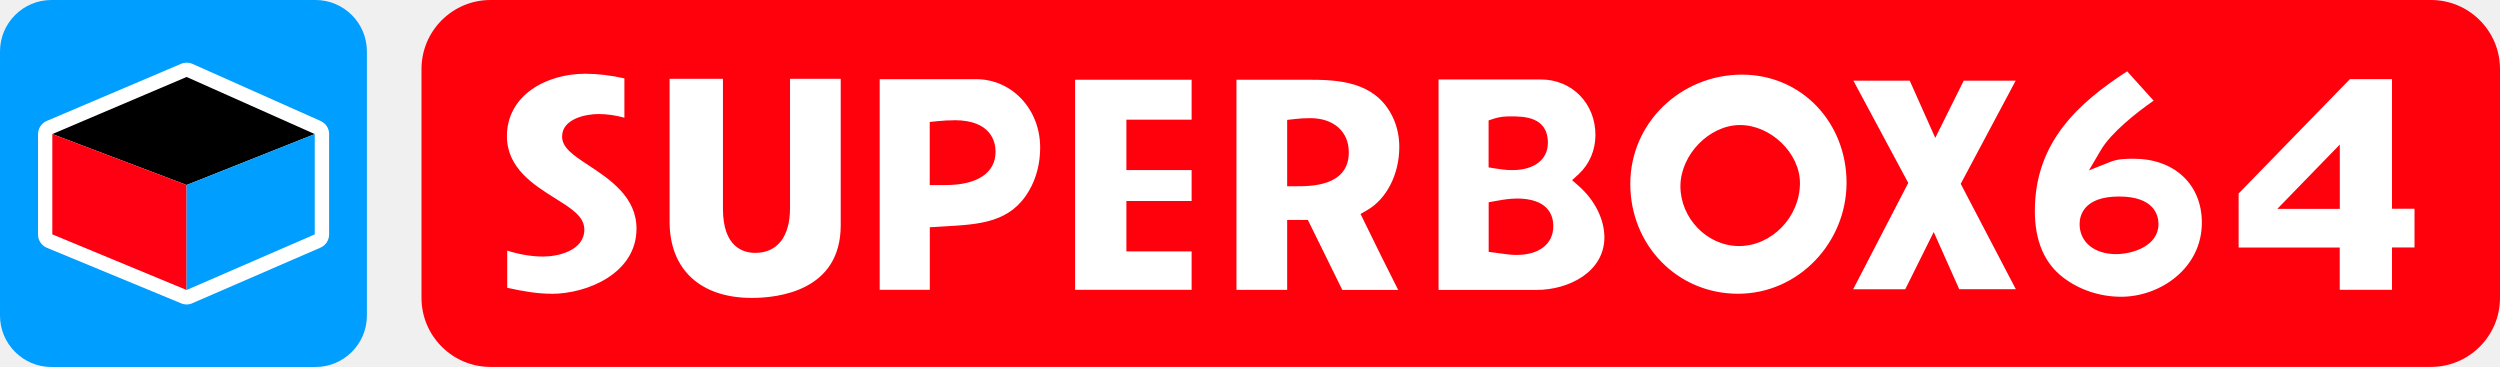
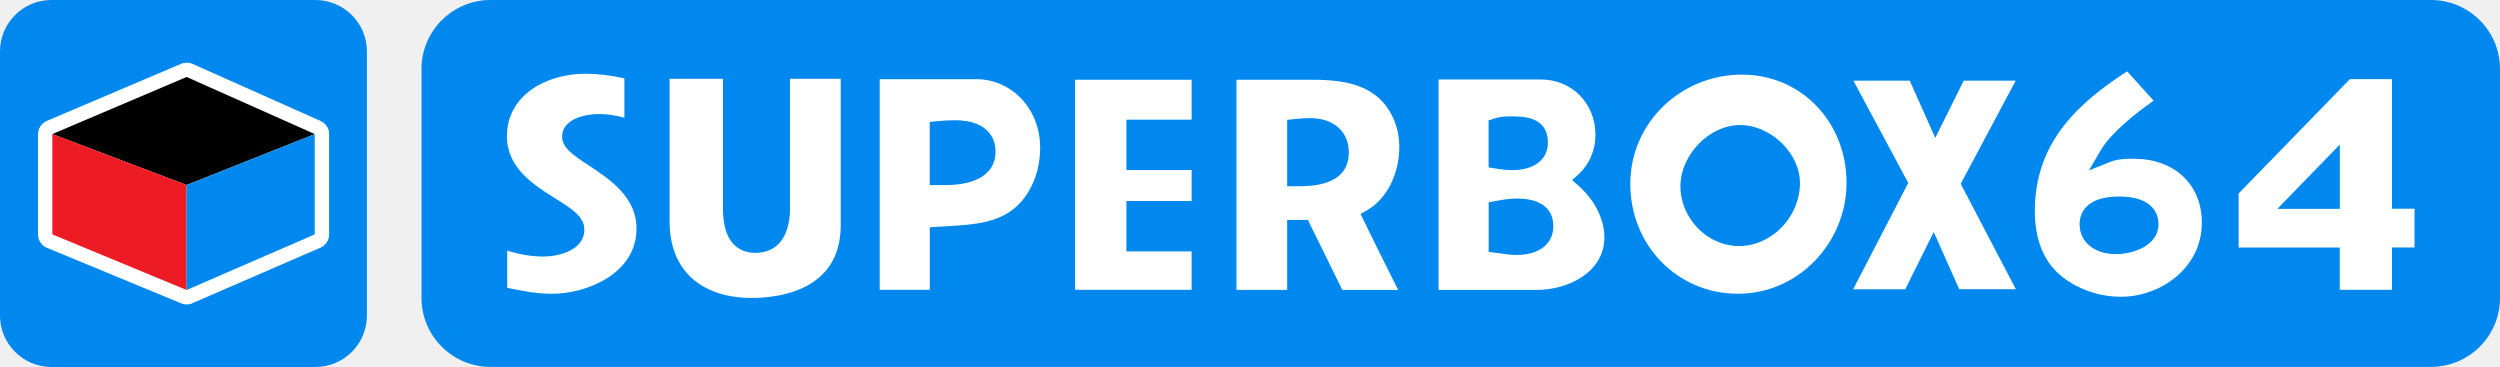
<svg xmlns="http://www.w3.org/2000/svg" id="Layer_1" data-name="Layer 1" viewBox="0 0 340.69 50">
  <defs>
    <style>
      .cls-1 {
-         fill: #ff000d;
+         fill: #0088ef;
      }

      .cls-2 {
-         fill: #ff0013;
+         fill: #ed1c24;
      }

      .cls-3 {
        fill: #fff;
      }

      .cls-4 {
-         fill: #009eff;
+         fill: #0088ef;
      }
    </style>
  </defs>
  <g>
    <path class="cls-4" d="M42.99,0c3.87,0,7.01,3.14,7.01,7.01v35.99c0,3.87-3.14,7.01-7.01,7.01H7.01c-3.87,0-7.01-3.14-7.01-7.01V7.01C0,3.14,3.14,0,7.01,0" />
    <g>
      <path class="cls-3" d="M44.84,18.03s0-.03-.01-.05c-.01-.07-.02-.14-.04-.21,0-.03-.02-.06-.03-.09-.02-.06-.04-.11-.06-.16-.01-.03-.03-.06-.04-.09-.02-.05-.05-.1-.08-.15-.02-.03-.03-.06-.05-.08-.03-.05-.07-.1-.11-.15-.02-.02-.03-.04-.05-.06-.06-.07-.12-.13-.19-.19,0,0-.02-.01-.03-.02-.05-.04-.1-.09-.16-.12,0,0-.02,0-.02-.01-.04-.03-.09-.05-.13-.08-.04-.02-.08-.05-.12-.07,0,0-.01,0-.02-.01l-17.46-7.78c-.25-.11-.53-.17-.8-.17s-.52.05-.77.16l-18.3,7.78s-.03.01-.04.02c-.04.02-.09.04-.13.07-.04.02-.09.05-.13.08-.01.01-.03.01-.04.02-.03.02-.07.05-.1.08-.02.02-.04.03-.07.05-.07.06-.13.12-.19.19,0,0,0,.01-.01.01-.06.06-.1.13-.15.2-.01.02-.03.05-.04.07-.03.05-.06.1-.09.16-.01.03-.03.06-.04.09-.02.06-.04.11-.06.17-.01.03-.02.06-.03.09-.02.07-.03.14-.04.21,0,.02,0,.03-.01.05-.01.08-.02.17-.02.25v13.67c0,.79.48,1.51,1.21,1.81l18.3,7.57s.04.01.06.02c.08.03.17.06.25.08.03,0,.07.02.1.02.11.02.22.03.34.03h0c.09,0,.17,0,.25-.02.02,0,.04,0,.07-.01.07-.01.14-.03.21-.05.01,0,.03,0,.04-.01.07-.02.14-.04.2-.08l17.46-7.57c.72-.31,1.18-1.02,1.18-1.8v-13.67c0-.08,0-.17-.02-.25h.02Z" />
      <polygon points="25.43 10.49 42.89 18.27 25.43 25.21 7.13 18.27 25.43 10.49" />
      <polygon class="cls-2" points="25.43 25.21 25.43 39.52 7.13 31.94 7.13 18.27 25.43 25.21" />
      <polygon class="cls-4" points="42.89 18.27 25.43 25.21 25.43 39.52 42.89 31.94 42.89 18.27" />
    </g>
  </g>
  <g>
    <rect class="cls-1" x="174.06" y="-116.63" width="50" height="283.25" rx="9.41" ry="9.41" transform="translate(224.06 -174.06) rotate(90)" />
    <path class="cls-3" d="M102.45,40.6c-7.01,0-11.2-3.88-11.2-10.39V10.74h7.27v17.71c0,5.23,2.76,6.01,4.41,6.01,3.01,0,4.73-2.22,4.73-6.09V10.74h6.91v19.96c0,8.93-8.48,9.9-12.13,9.9ZM289.06,40.44c-2.87,0-5.66-.92-7.87-2.6-2.58-1.95-3.89-5.01-3.89-9.1,0-9.37,5.95-14.72,12.58-19.02l3.61,4c-2.33,1.61-5.81,4.37-7.19,6.73l-1.63,2.77,2.97-1.18c.96-.38,2.07-.41,3.12-.41,5.56,0,9.3,3.5,9.3,8.71,0,6.24-5.71,10.1-10.99,10.1ZM288.78,26.78c-4.85,0-5.38,2.63-5.38,3.76,0,2.45,2,4.09,4.97,4.09,2.24,0,5.78-1.11,5.78-4.09,0-1.13-.52-3.76-5.38-3.76ZM236.84,40.03c-8.23,0-14.67-6.58-14.67-14.97s6.96-14.89,15.2-14.89,14.27,6.61,14.27,14.73-6.5,15.13-14.79,15.13ZM237.12,17.04c-4.18,0-8.12,4.06-8.12,8.35s3.59,8.14,8,8.14,8.29-3.93,8.29-8.59c0-4.06-3.97-7.9-8.17-7.9ZM75.18,40.03c-2.01,0-3.96-.35-6.06-.81v-5.07c1.71.54,3.33.81,4.93.81,1.93,0,5.58-.77,5.58-3.68,0-1.77-1.74-2.86-3.94-4.23-2.94-1.84-6.61-4.14-6.61-8.49,0-5.58,5.37-8.51,10.67-8.51,1.7,0,3.46.21,5.34.63v5.36c-1.25-.34-2.41-.5-3.52-.5-1.72,0-4.97.64-4.97,3.07,0,1.54,1.58,2.58,3.57,3.89,2.93,1.93,6.57,4.33,6.57,8.66,0,6.12-6.76,8.88-11.56,8.88ZM318.85,39.5v-5.77h-13.78v-7.36l15.17-15.59h5.73v17.67h3.07v5.27h-3.07v5.77h-7.11ZM310.35,28.46h8.51v-8.76l-8.51,8.76ZM196.04,39.5V10.83h13.94c4.24,0,7.44,3.25,7.44,7.57,0,2.06-.83,3.99-2.27,5.32l-.91.83.93.82c2.17,1.92,3.47,4.53,3.47,6.98,0,4.65-4.77,7.16-9.26,7.16h-13.34ZM206.67,27.06c-.97,0-1.82.15-2.72.31l-1.08.19v6.76l1.56.21c.71.1,1.44.21,2.24.21,3.09,0,5.01-1.5,5.01-3.93,0-1.41-.65-3.76-5.01-3.76ZM205.82,15.86c-.65,0-1.42.04-2.21.3l-.75.25v6.4l.92.15c.74.12,1.43.22,2.31.22,2.99,0,4.85-1.43,4.85-3.72,0-3.6-3.34-3.6-5.13-3.6ZM182.92,39.5l-4.69-9.53h-2.82v9.53h-6.91V10.87h10.31c4.57,0,9.09.66,11.16,5.47.48,1.16.72,2.37.72,3.69,0,3.7-1.72,7.08-4.38,8.61l-.9.52.46.94c1.51,3.08,3.06,6.26,4.67,9.41h-7.62ZM178.56,16.1c-.72,0-1.46.04-2.19.13l-.96.11v9.04h1.29c1.95,0,7.11,0,7.11-4.62,0-2.83-2.06-4.66-5.26-4.66ZM146.51,39.5V10.87h15.88v5.44h-8.89v6.87h8.89v4.21h-8.89v6.87h8.89v5.23h-15.88ZM119.88,39.5V10.79h13.14c4.9,0,8.73,4.1,8.73,9.32,0,2.16-.52,4.18-1.51,5.86-2.51,4.36-6.68,4.6-11.5,4.88l-2.03.12v8.52h-6.83ZM130.06,16.39c-.79,0-1.55.04-2.38.13l-.98.1v8.6h2.14c4.34,0,6.83-1.65,6.83-4.54,0-1.29-.55-4.3-5.62-4.3ZM267,39.42l-3.48-7.8-3.88,7.8h-7.1l7.51-14.49-7.48-13.94h7.68l3.48,7.8,3.88-7.8h7.08l-7.49,14.06,7.51,14.36h-7.71Z" />
  </g>
</svg>
